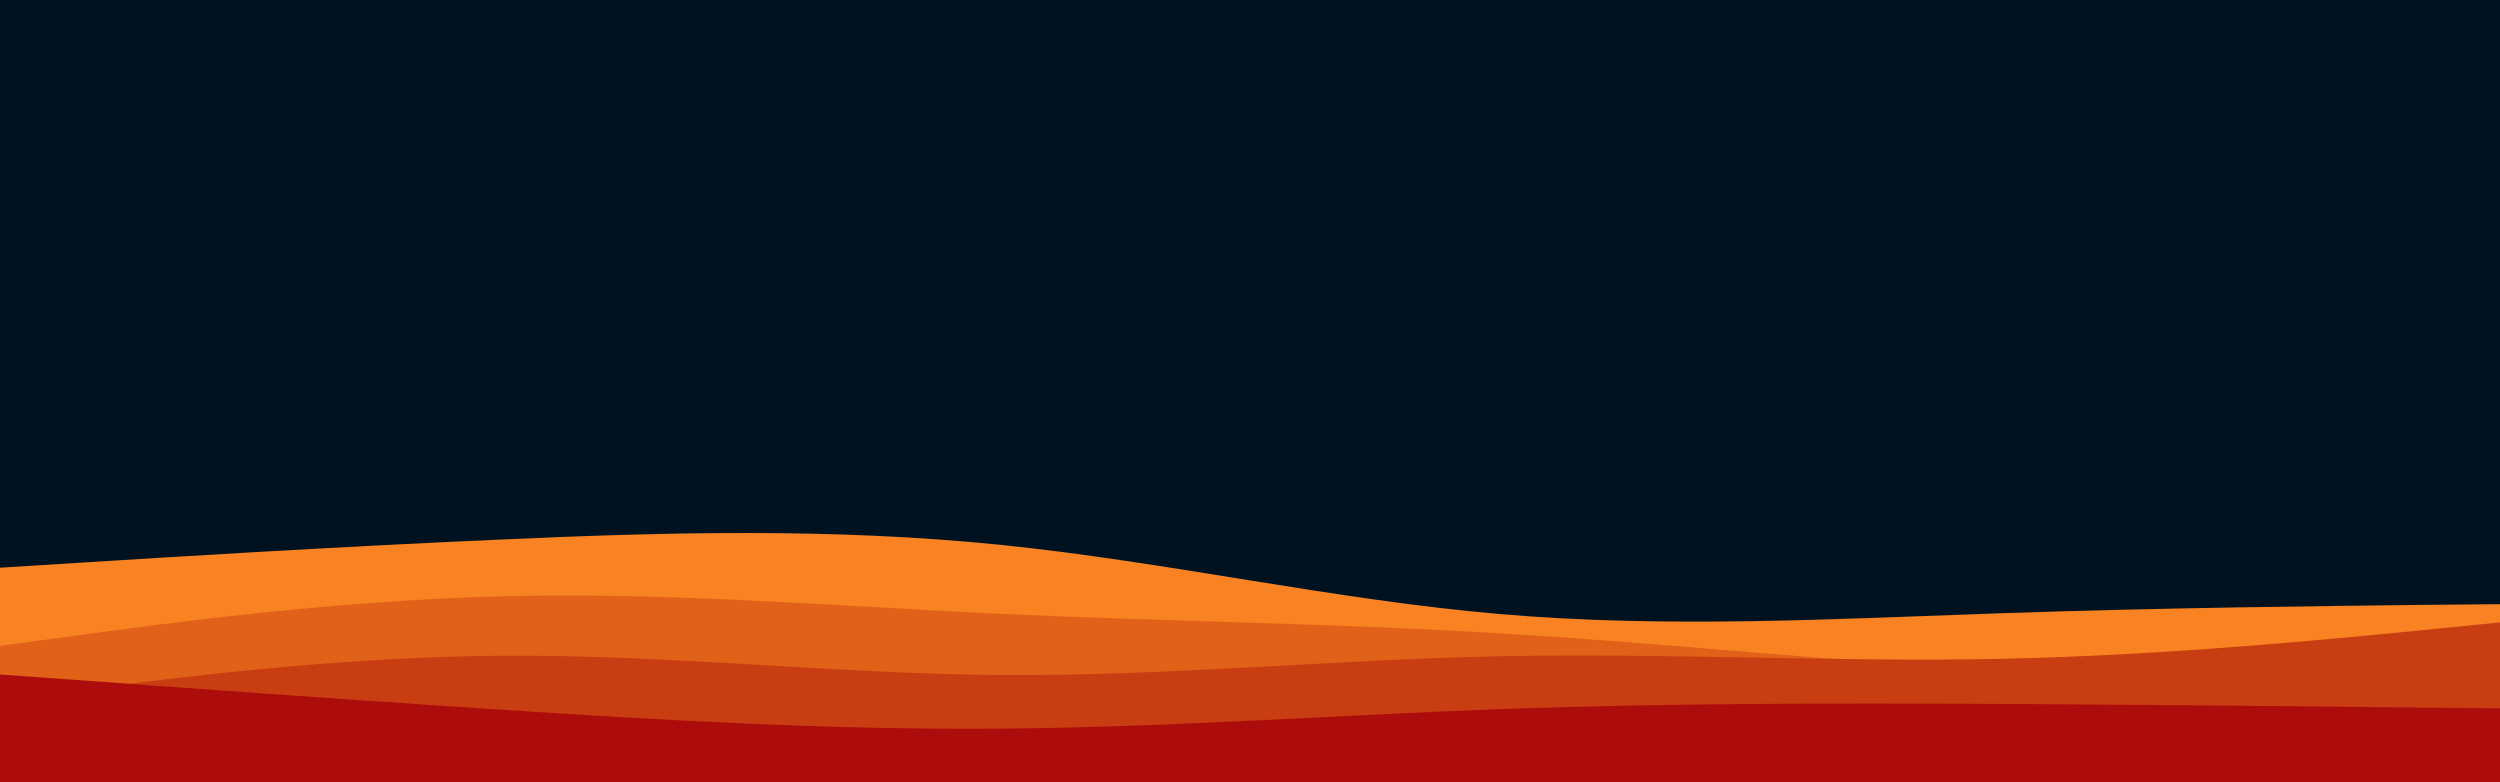
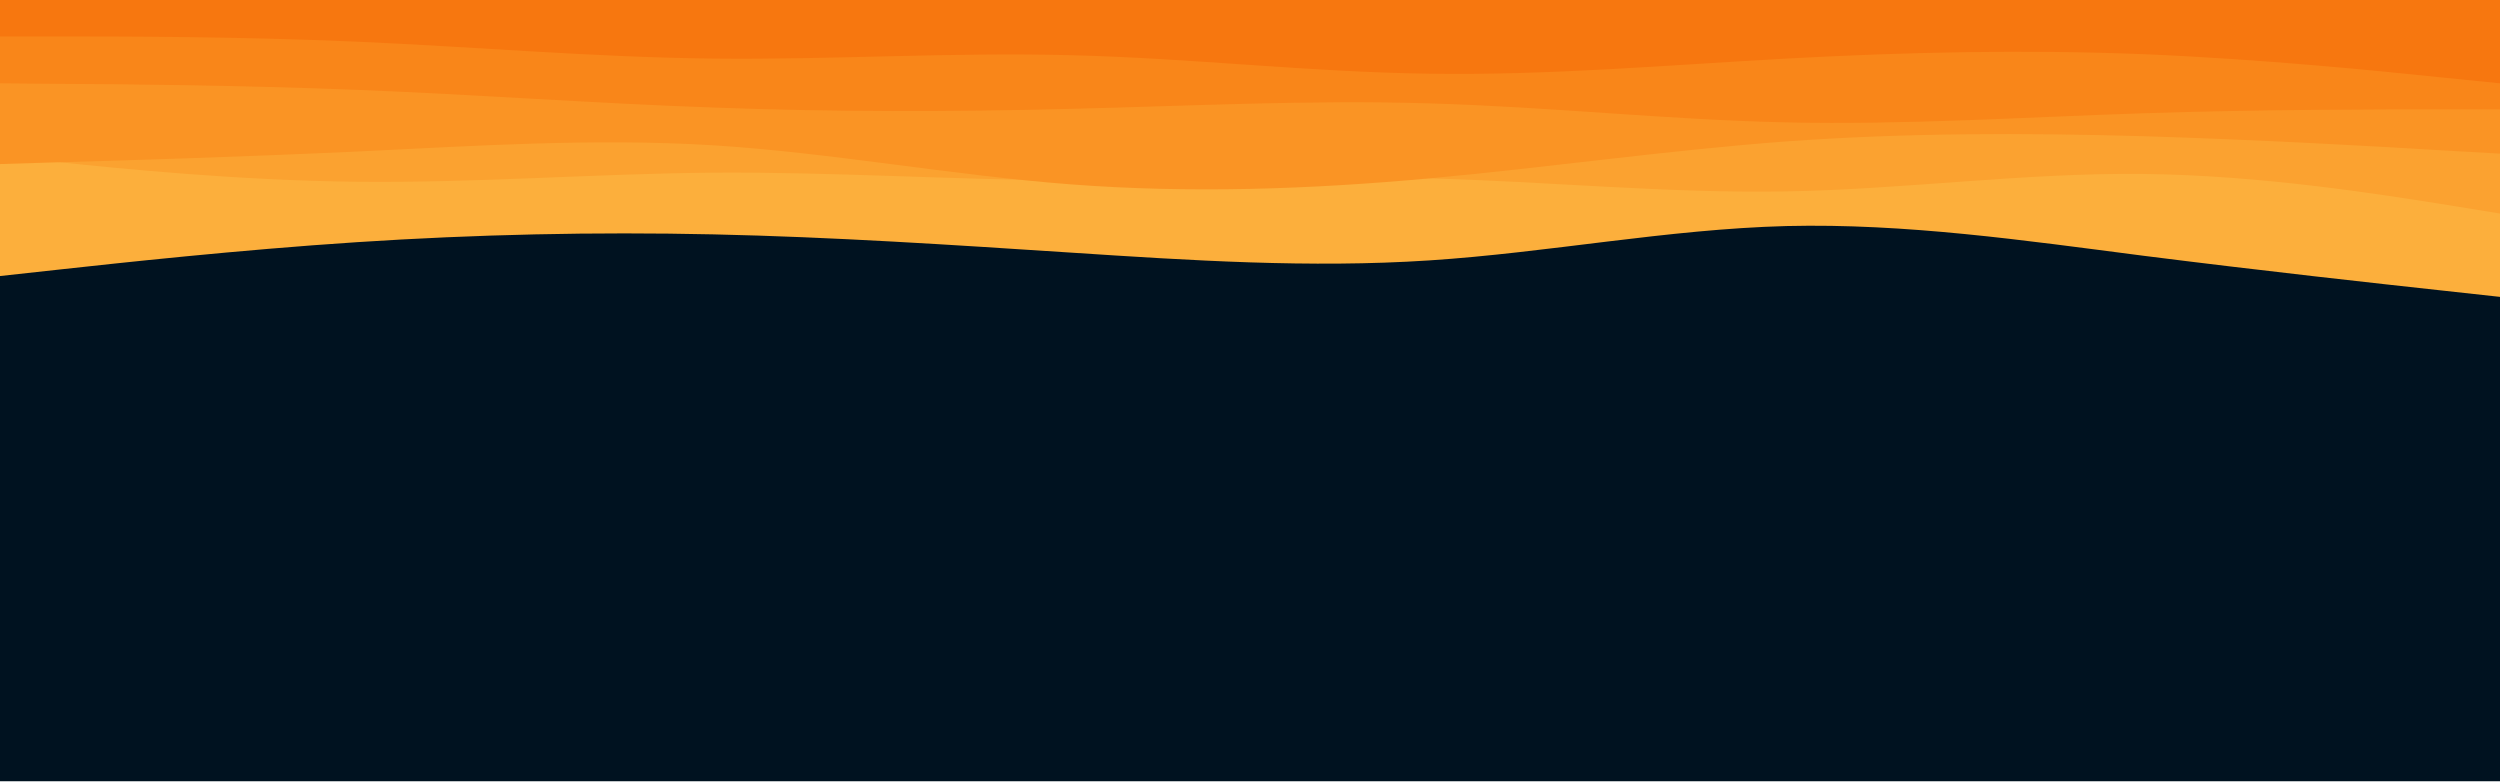
<svg xmlns="http://www.w3.org/2000/svg" id="visual" viewBox="0 0 960 300" width="960" height="300" version="1.1">
  <rect x="0" y="0" width="960" height="300" fill="#001220" />
-   <path d="M0 218L32 216C64 214 128 210 192 207.2C256 204.3 320 202.7 384 209.2C448 215.7 512 230.3 576 235.8C640 241.3 704 237.7 768 235.5C832 233.3 896 232.7 928 232.3L960 232L960 301L928 301C896 301 832 301 768 301C704 301 640 301 576 301C512 301 448 301 384 301C320 301 256 301 192 301C128 301 64 301 32 301L0 301Z" fill="#f98322" />
-   <path d="M0 248L32 243.7C64 239.3 128 230.7 192 229C256 227.3 320 232.7 384 235.7C448 238.7 512 239.3 576 243.2C640 247 704 254 768 257.2C832 260.3 896 259.7 928 259.3L960 259L960 301L928 301C896 301 832 301 768 301C704 301 640 301 576 301C512 301 448 301 384 301C320 301 256 301 192 301C128 301 64 301 32 301L0 301Z" fill="#e16118" />
-   <path d="M0 269L32 264.8C64 260.7 128 252.3 192 251.8C256 251.3 320 258.7 384 259.2C448 259.7 512 253.3 576 252C640 250.7 704 254.3 768 253C832 251.7 896 245.3 928 242.2L960 239L960 301L928 301C896 301 832 301 768 301C704 301 640 301 576 301C512 301 448 301 384 301C320 301 256 301 192 301C128 301 64 301 32 301L0 301Z" fill="#c83d11" />
-   <path d="M0 259L32 261.3C64 263.7 128 268.3 192 272.5C256 276.7 320 280.3 384 279.8C448 279.3 512 274.7 576 272.3C640 270 704 270 768 270.3C832 270.7 896 271.3 928 271.7L960 272L960 301L928 301C896 301 832 301 768 301C704 301 640 301 576 301C512 301 448 301 384 301C320 301 256 301 192 301C128 301 64 301 32 301L0 301Z" fill="#ad0c0c" />
+   <path d="M0 106L22.8 103.5C45.7 101 91.3 96 137 93C182.7 90 228.3 89 274 90C319.7 91 365.3 94 411.2 97C457 100 503 103 548.8 100C594.7 97 640.3 88 686 86.8C731.7 85.7 777.3 92.3 823 98.2C868.7 104 914.3 109 937.2 111.5L960 114L960 0L937.2 0C914.3 0 868.7 0 823 0C777.3 0 731.7 0 686 0C640.3 0 594.7 0 548.8 0C503 0 457 0 411.2 0C365.3 0 319.7 0 274 0C228.3 0 182.7 0 137 0C91.3 0 45.7 0 22.8 0L0 0Z" fill="#fcaf3c" />
+   <path d="M0 60L22.8 62.3C45.7 64.7 91.3 69.3 137 69.8C182.7 70.3 228.3 66.7 274 66.3C319.7 66 365.3 69 411.2 69.3C457 69.7 503 67.3 548.8 68.5C594.7 69.7 640.3 74.3 686 73.5C731.7 72.7 777.3 66.3 823 66.8C868.7 67.3 914.3 74.7 937.2 78.3L960 82L960 0L937.2 0C914.3 0 868.7 0 823 0C777.3 0 731.7 0 686 0C640.3 0 594.7 0 548.8 0C503 0 457 0 411.2 0C365.3 0 319.7 0 274 0C228.3 0 182.7 0 137 0C91.3 0 45.7 0 22.8 0L0 0Z" fill="#fba230" />
+   <path d="M0 63L22.8 62.3C45.7 61.7 91.3 60.3 137 58.2C182.7 56 228.3 53 274 55.8C319.7 58.7 365.3 67.3 411.2 70.8C457 74.3 503 72.7 548.8 68.5C594.7 64.3 640.3 57.7 686 54.3C731.7 51 777.3 51 823 52.3C868.7 53.7 914.3 56.3 937.2 57.7L960 59L960 0L937.2 0C914.3 0 868.7 0 823 0C777.3 0 731.7 0 686 0C640.3 0 594.7 0 548.8 0C503 0 457 0 411.2 0C365.3 0 319.7 0 274 0C228.3 0 182.7 0 137 0C91.3 0 45.7 0 22.8 0L0 0Z" fill="#fa9424" />
+   <path d="M0 32L22.8 32.2C45.7 32.3 91.3 32.7 137 34.5C182.7 36.3 228.3 39.7 274 41.3C319.7 43 365.3 43 411.2 41.8C457 40.7 503 38.3 548.8 39.7C594.7 41 640.3 46 686 47C731.7 48 777.3 45 823 43.5C868.7 42 914.3 42 937.2 42L960 42L960 0L937.2 0C914.3 0 868.7 0 823 0C777.3 0 731.7 0 686 0C640.3 0 594.7 0 548.8 0C503 0 457 0 411.2 0C365.3 0 319.7 0 274 0C228.3 0 182.7 0 137 0C91.3 0 45.7 0 22.8 0L0 0Z" fill="#f98619" />
+   <path d="M0 14L22.8 14C45.7 14 91.3 14 137 16C182.7 18 228.3 22 274 22.5C319.7 23 365.3 20 411.2 21.2C457 22.3 503 27.7 548.8 28.3C594.7 29 640.3 25 686 22.5C731.7 20 777.3 19 823 20.8C868.7 22.7 914.3 27.3 937.2 29.7L960 32L960 0L937.2 0C914.3 0 868.7 0 823 0C777.3 0 731.7 0 686 0C640.3 0 594.7 0 548.8 0C503 0 457 0 411.2 0C365.3 0 319.7 0 274 0C228.3 0 182.7 0 137 0C91.3 0 45.7 0 22.8 0L0 0Z" fill="#f7770f" />
</svg>
